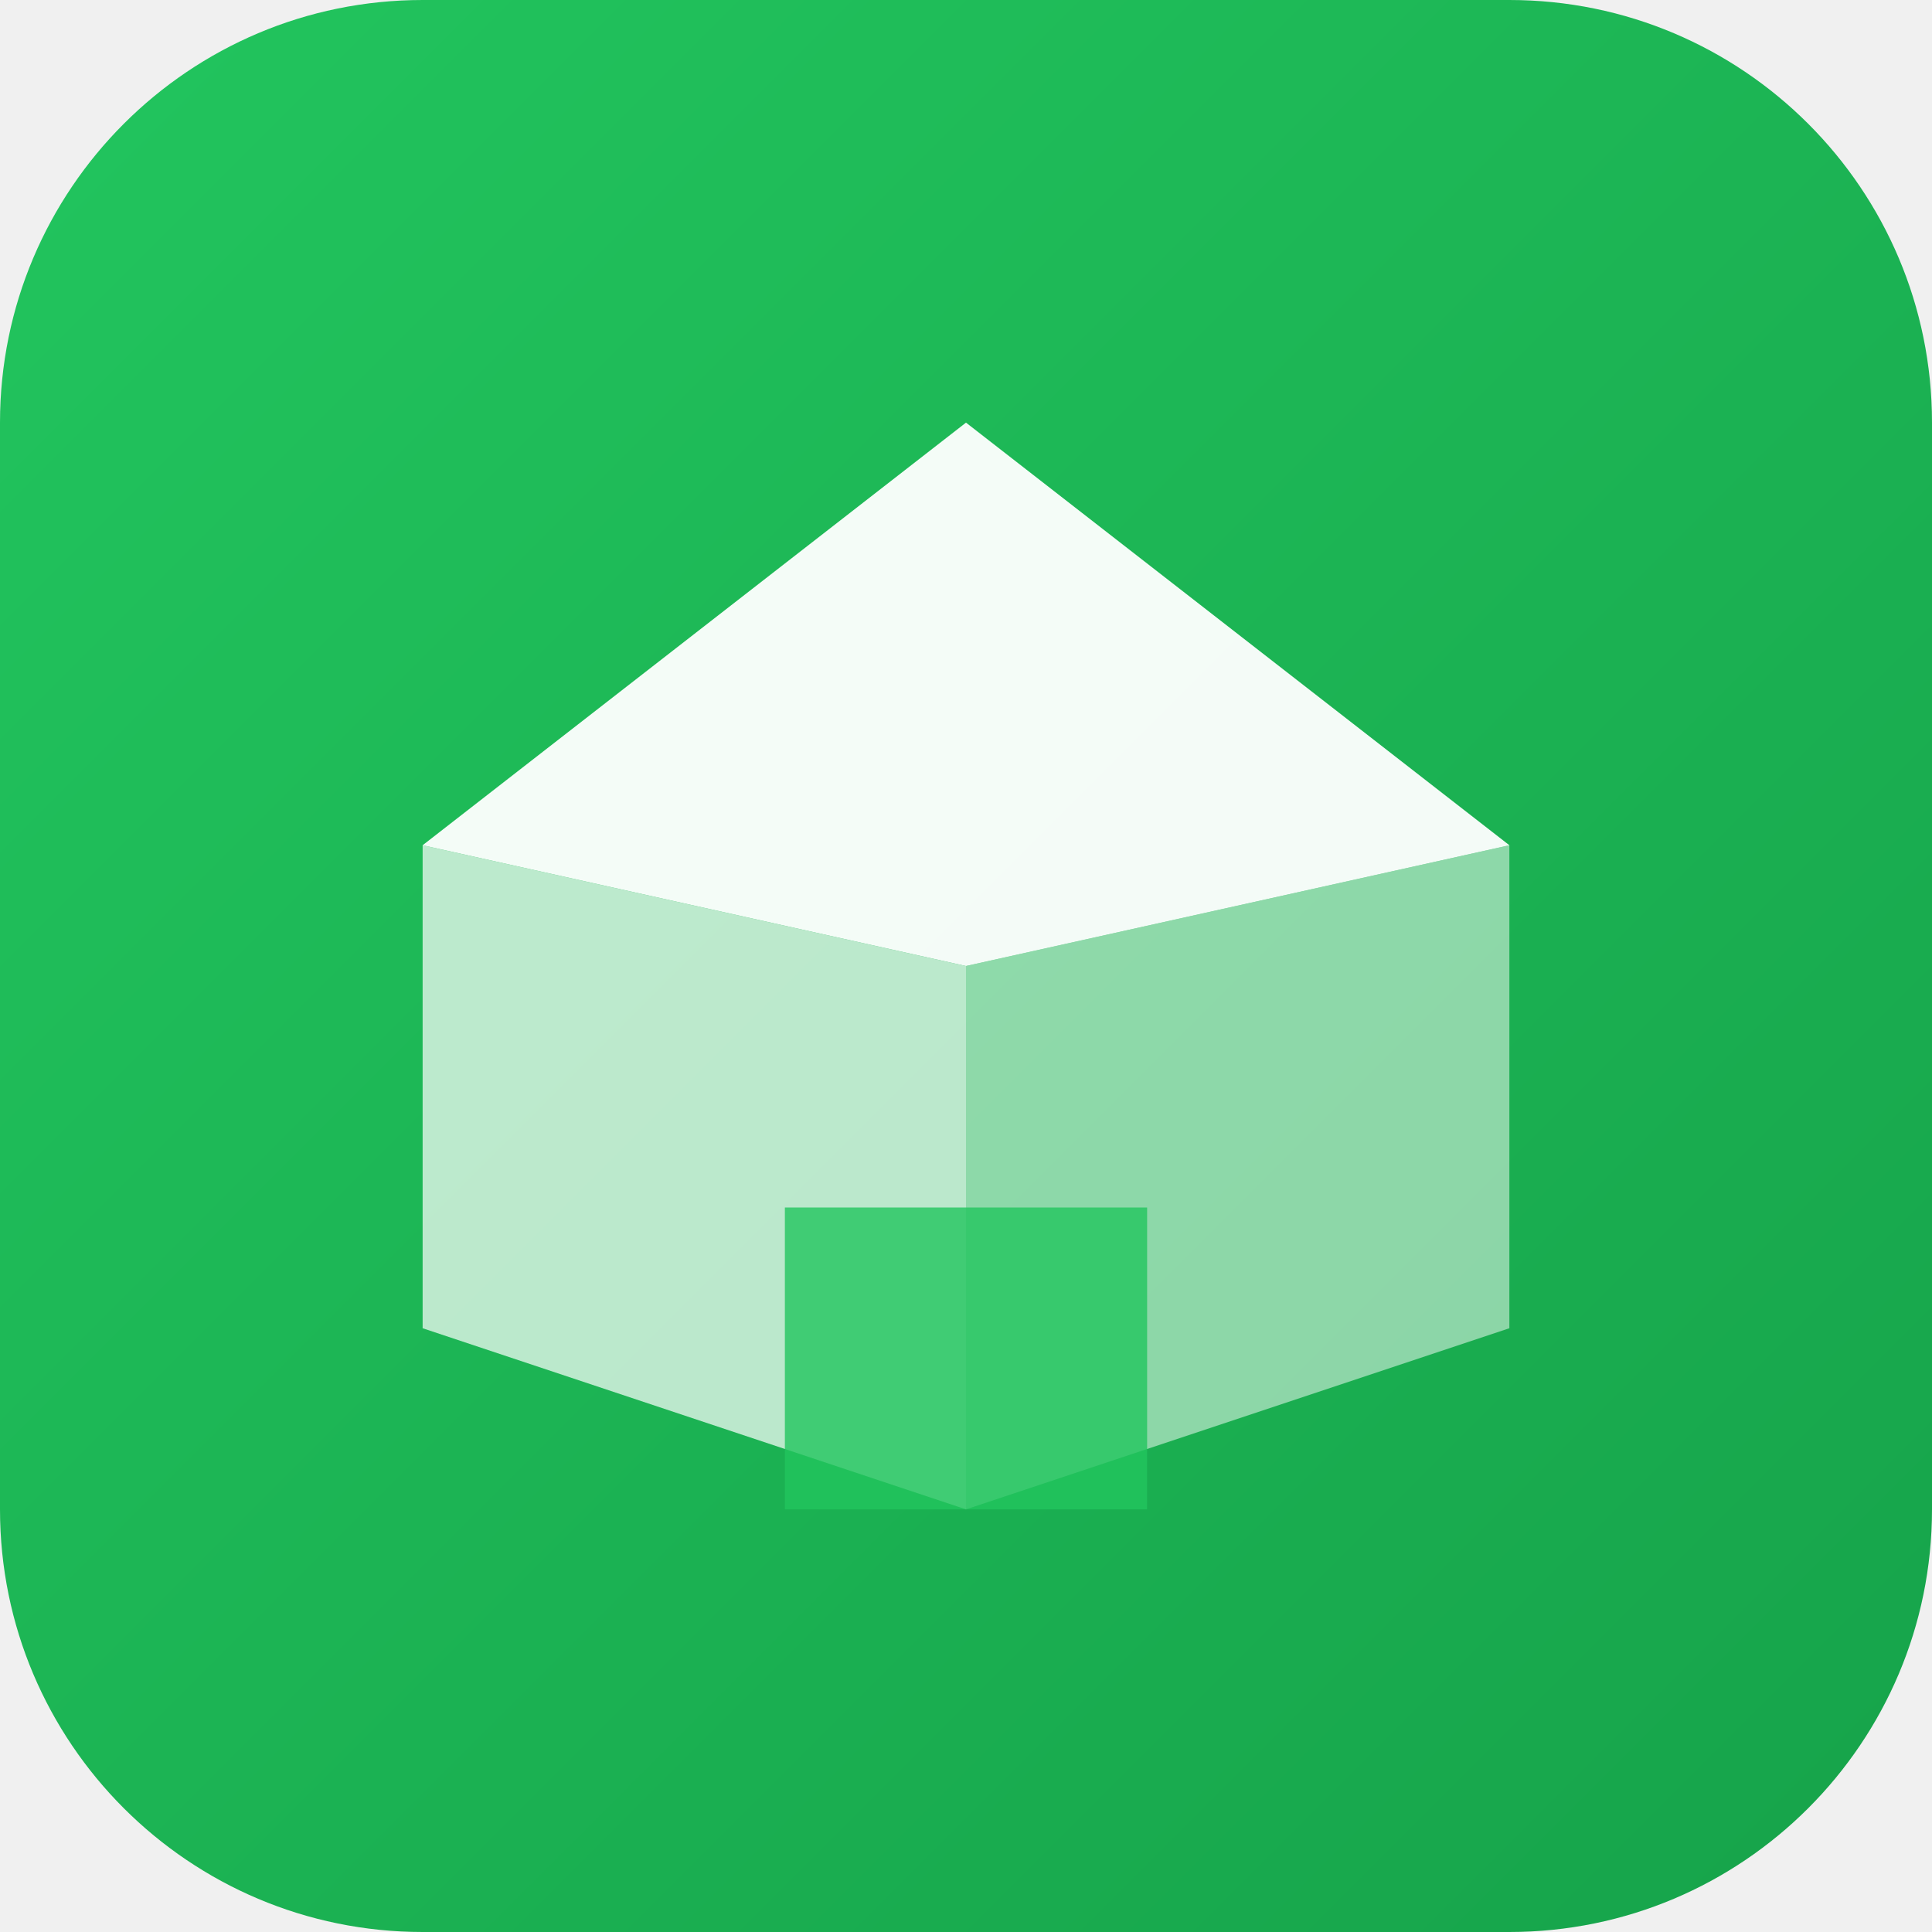
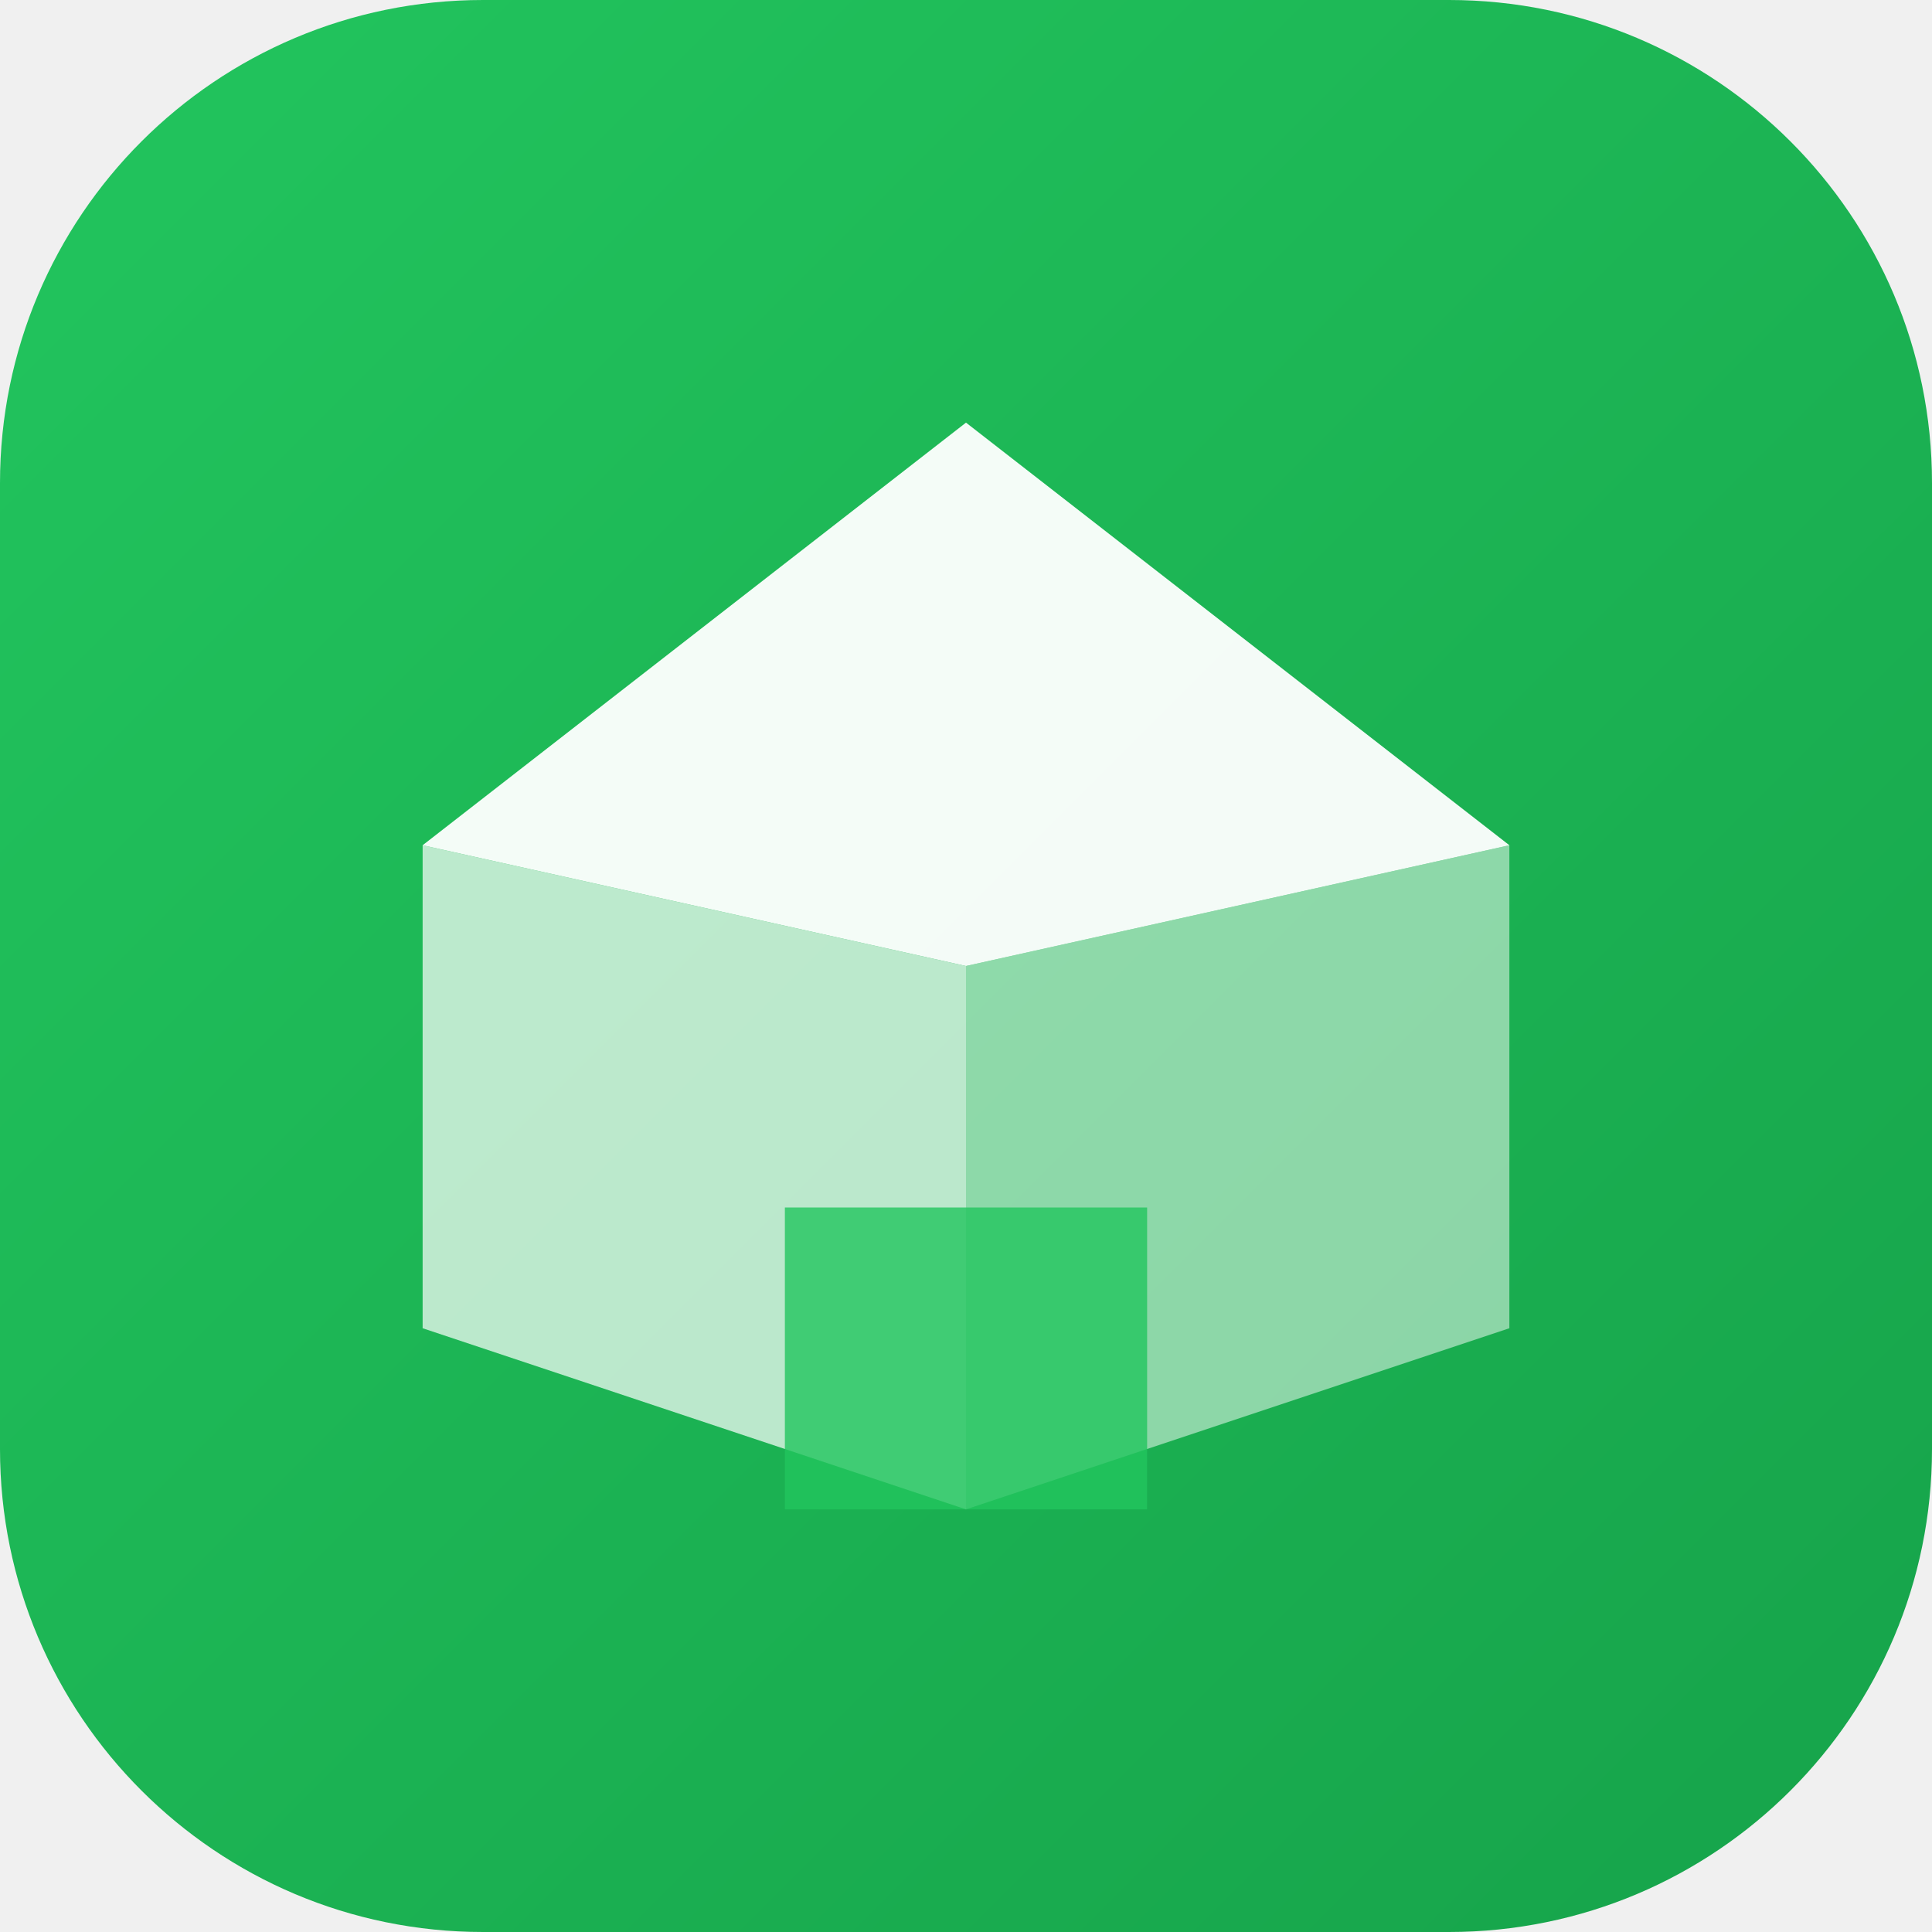
<svg xmlns="http://www.w3.org/2000/svg" width="32" height="32" viewBox="0 0 32 32" fill="none">
-   <rect width="32" height="32" rx="7" fill="url(#bg)" />
-   <path d="M16 7L25 14L16 16L7 14L16 7Z" fill="white" fill-opacity="0.95" />
-   <path d="M16 16L25 14V22L16 25V16Z" fill="white" fill-opacity="0.5" />
-   <path d="M16 16L7 14V22L16 25V16Z" fill="white" fill-opacity="0.7" />
-   <rect x="13" y="20" width="6" height="5" fill="#22C55E" fill-opacity="0.8" />
+   <rect width="32" height="32" rx="8" fill="url(#favicon-bg)" />
+   <g transform="translate(3,3)">
+     <path d="M13 4L22 11L13 13L4 11L13 4Z" fill="white" fill-opacity="0.95" />
+     <path d="M13 13L22 11V19L13 22V13Z" fill="white" fill-opacity="0.5" />
+     <path d="M13 13L4 11V19L13 22V13Z" fill="white" fill-opacity="0.7" />
+     <rect x="10" y="17" width="6" height="5" fill="#22C55E" fill-opacity="0.8" />
+   </g>
  <defs>
-     <linearGradient id="bg" x1="0" y1="0" x2="32" y2="32" gradientUnits="userSpaceOnUse">
+     <linearGradient id="favicon-bg" x1="0" y1="0" x2="32" y2="32" gradientUnits="userSpaceOnUse">
      <stop stop-color="#22C55E" />
      <stop offset="1" stop-color="#16A34A" />
    </linearGradient>
  </defs>
</svg>
